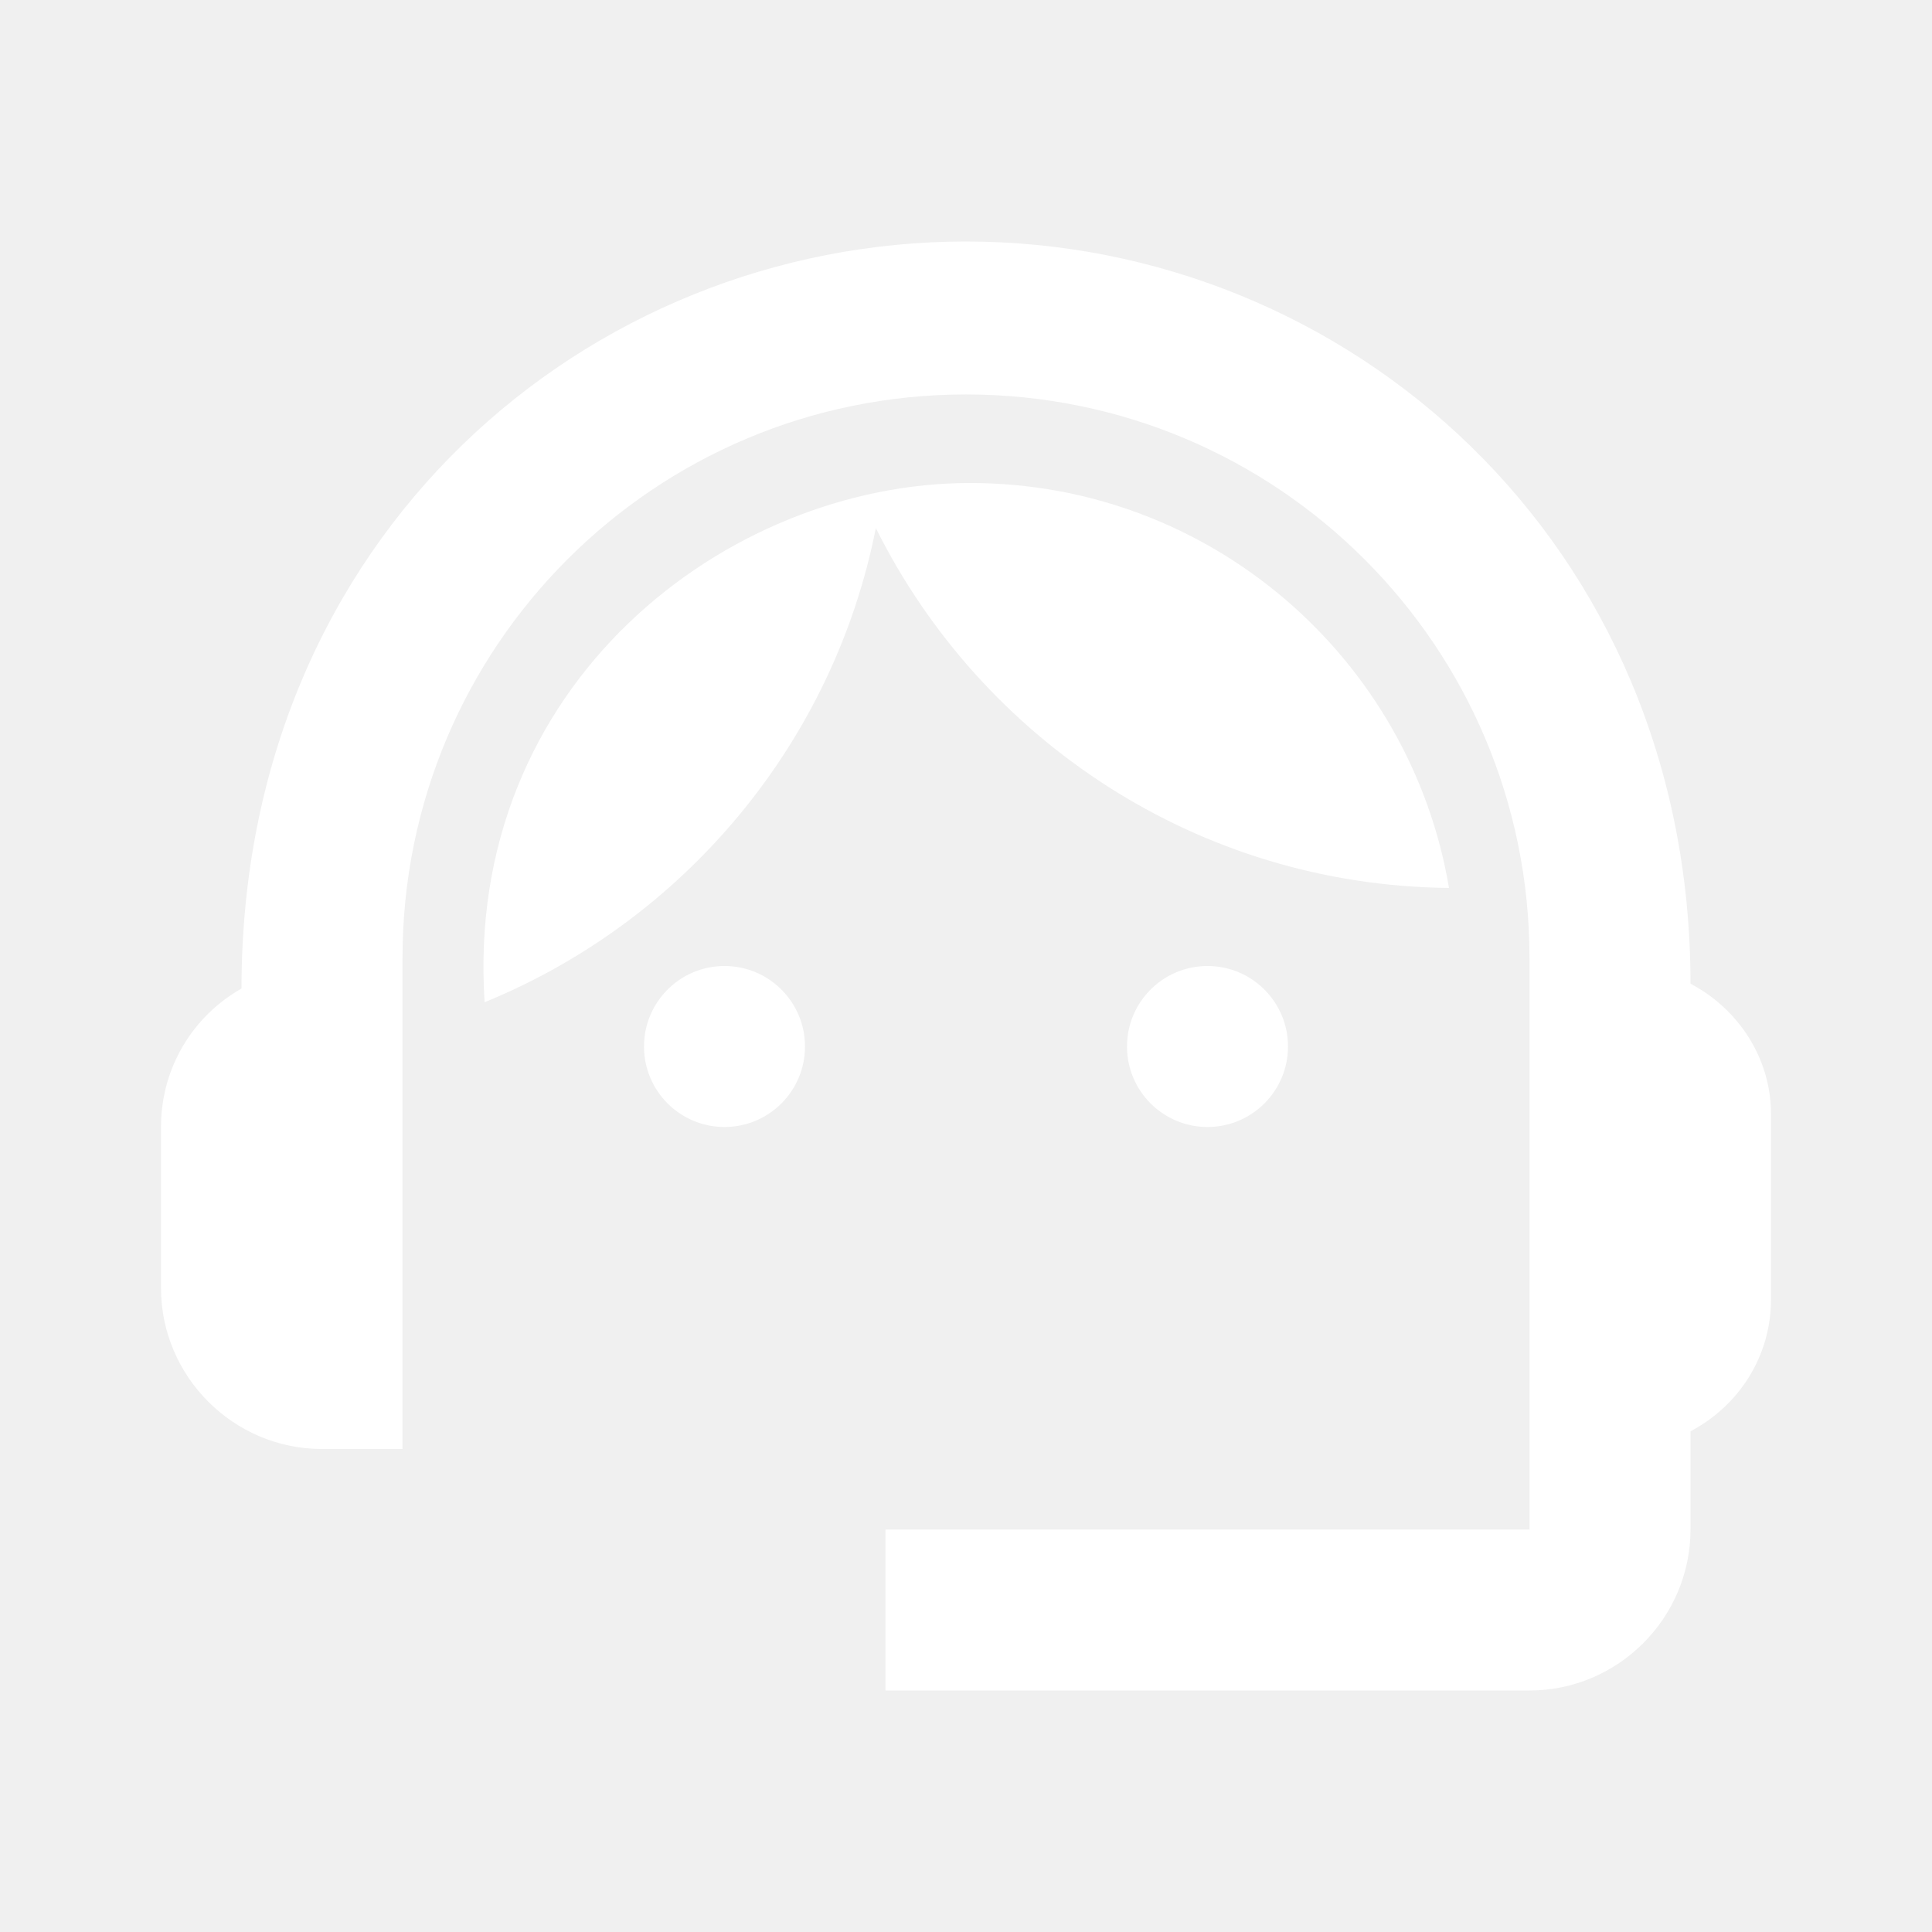
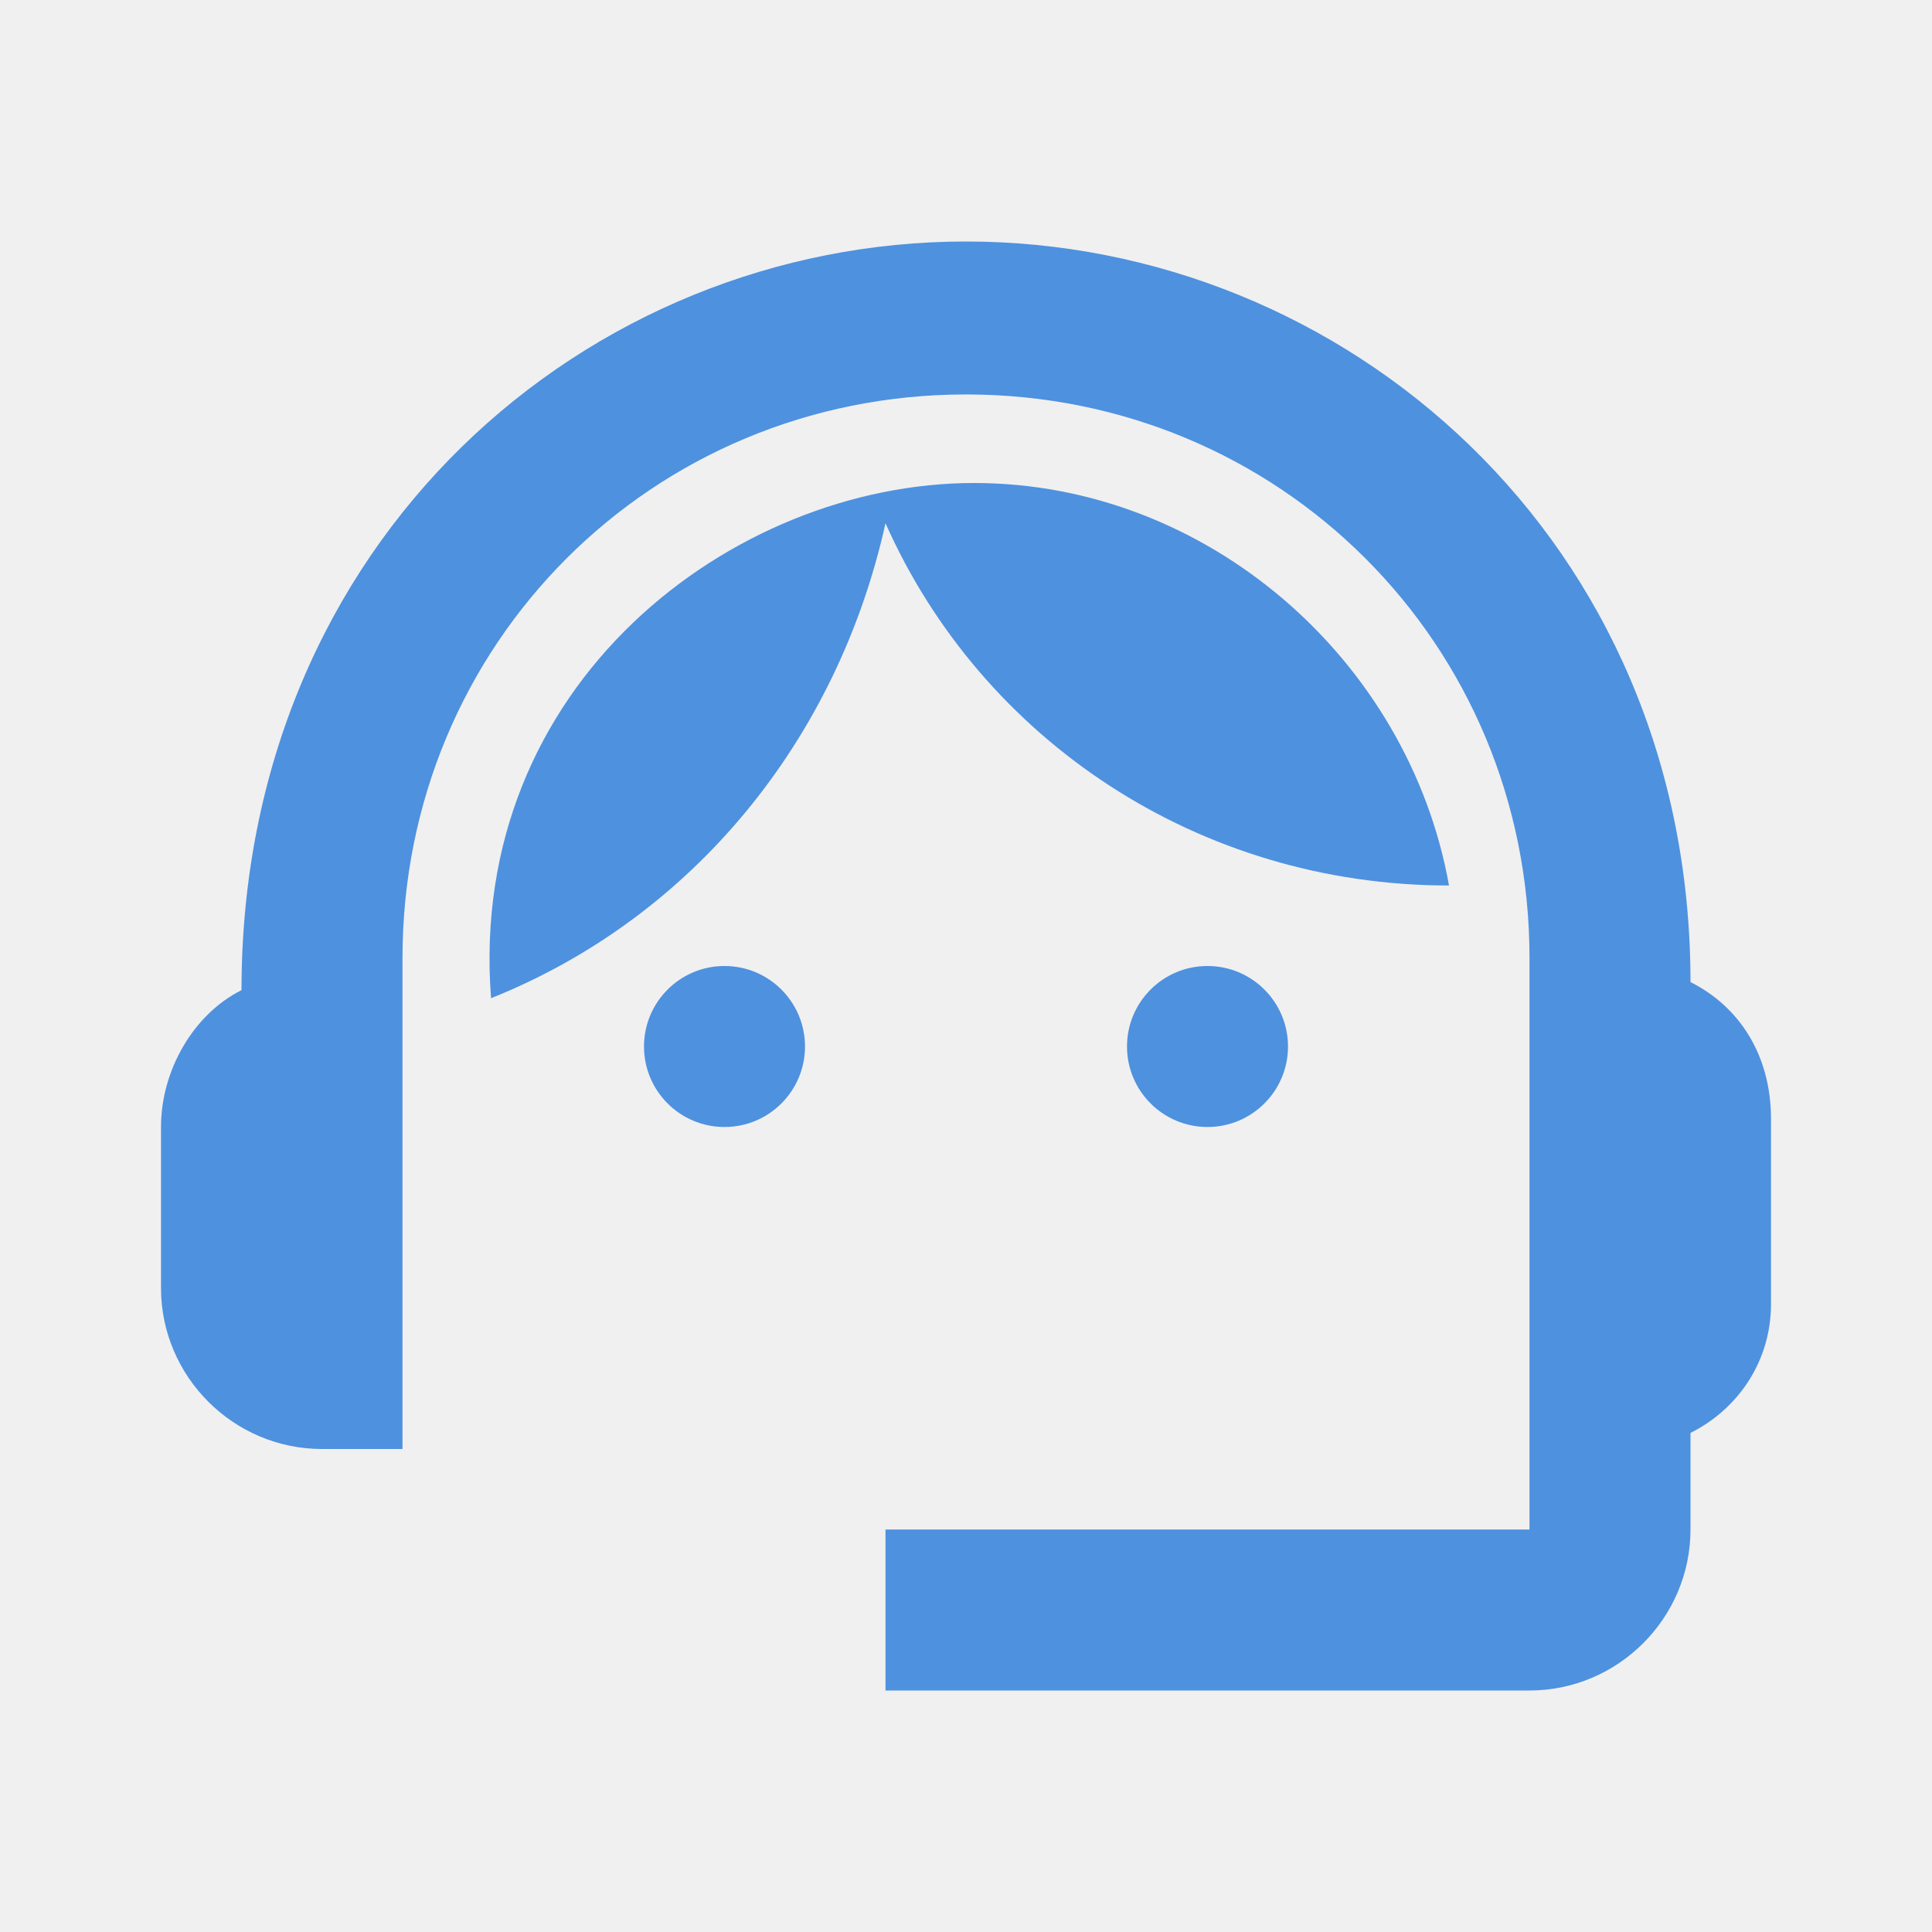
- <svg xmlns="http://www.w3.org/2000/svg" enable-background="new 0 0 24 24" height="24px" viewBox="0 0 24 24" width="24px" fill="#FFFFFF">
+ <svg xmlns="http://www.w3.org/2000/svg" version="1.1" id="Слой_1" x="0px" y="0px" viewBox="0 0 24 24" style="enable-background:new 0 0 24 24;" xml:space="preserve">
+   <style type="text/css">
+ 	.st0{fill:none;}
+ 	.st1{fill:#4E91DF;}
+ </style>
  <g>
-     <rect fill="none" height="24" width="24" />
+     <rect class="st0" width="24" height="24" />
  </g>
  <g>
    <g>
-       <path d="M21,12.22C21,6.73,16.74,3,12,3c-4.69,0-9,3.65-9,9.28C2.4,12.62,2,13.26,2,14v2c0,1.1,0.9,2,2,2h1v-6.1 c0-3.87,3.13-7,7-7s7,3.13,7,7V19h-8v2h8c1.1,0,2-0.9,2-2v-1.22c0.59-0.31,1-0.92,1-1.64v-2.3C22,13.14,21.59,12.53,21,12.22z" />
-       <circle cx="9" cy="13" r="1" />
-       <circle cx="15" cy="13" r="1" />
-       <path d="M18,11.03C17.52,8.18,15.04,6,12.05,6c-3.03,0-6.29,2.51-6.03,6.45c2.47-1.01,4.33-3.21,4.86-5.89 C12.19,9.19,14.88,11,18,11.03z" />
+       <path class="st1" d="M21,12.2C21,6.7,16.7,3,12,3c-4.7,0-9,3.7-9,9.3c-0.6,0.3-1,1-1,1.7v2c0,1.1,0.9,2,2,2h1v-6.1    c0-3.9,3.1-7,7-7s7,3.1,7,7V19h-8v2h8c1.1,0,2-0.9,2-2v-1.2c0.6-0.3,1-0.9,1-1.6v-2.3C22,13.1,21.6,12.5,21,12.2z" />
+       <circle class="st1" cx="9" cy="13" r="1" />
+       <circle class="st1" cx="15" cy="13" r="1" />
+       <path class="st1" d="M18,11c-0.5-2.8-3-5-5.9-5c-3,0-6.3,2.5-6,6.4c2.5-1,4.3-3.2,4.9-5.9C12.2,9.2,14.9,11,18,11z" />
    </g>
  </g>
</svg>
